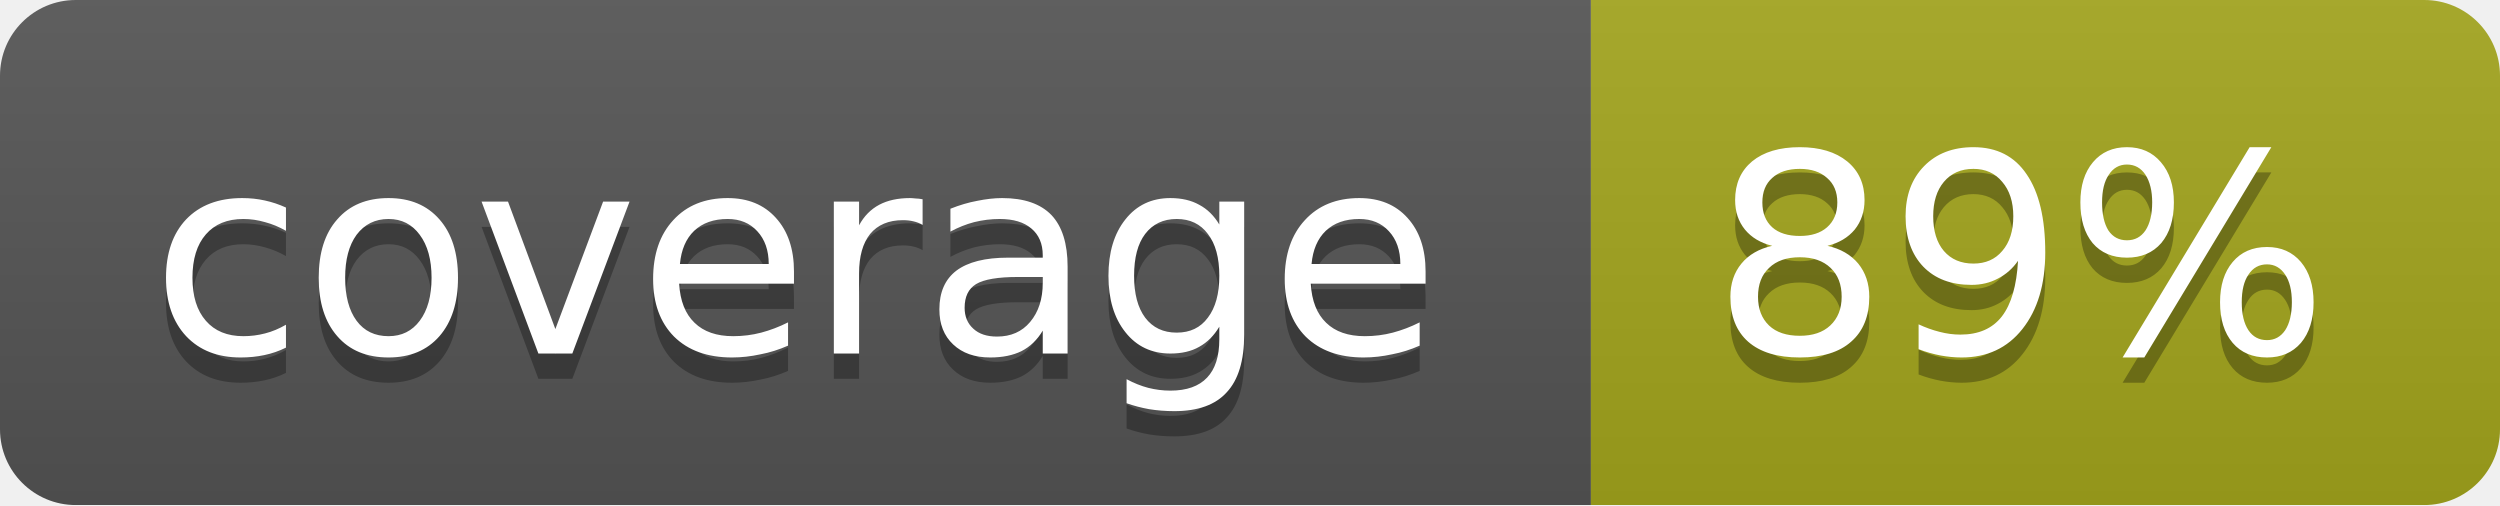
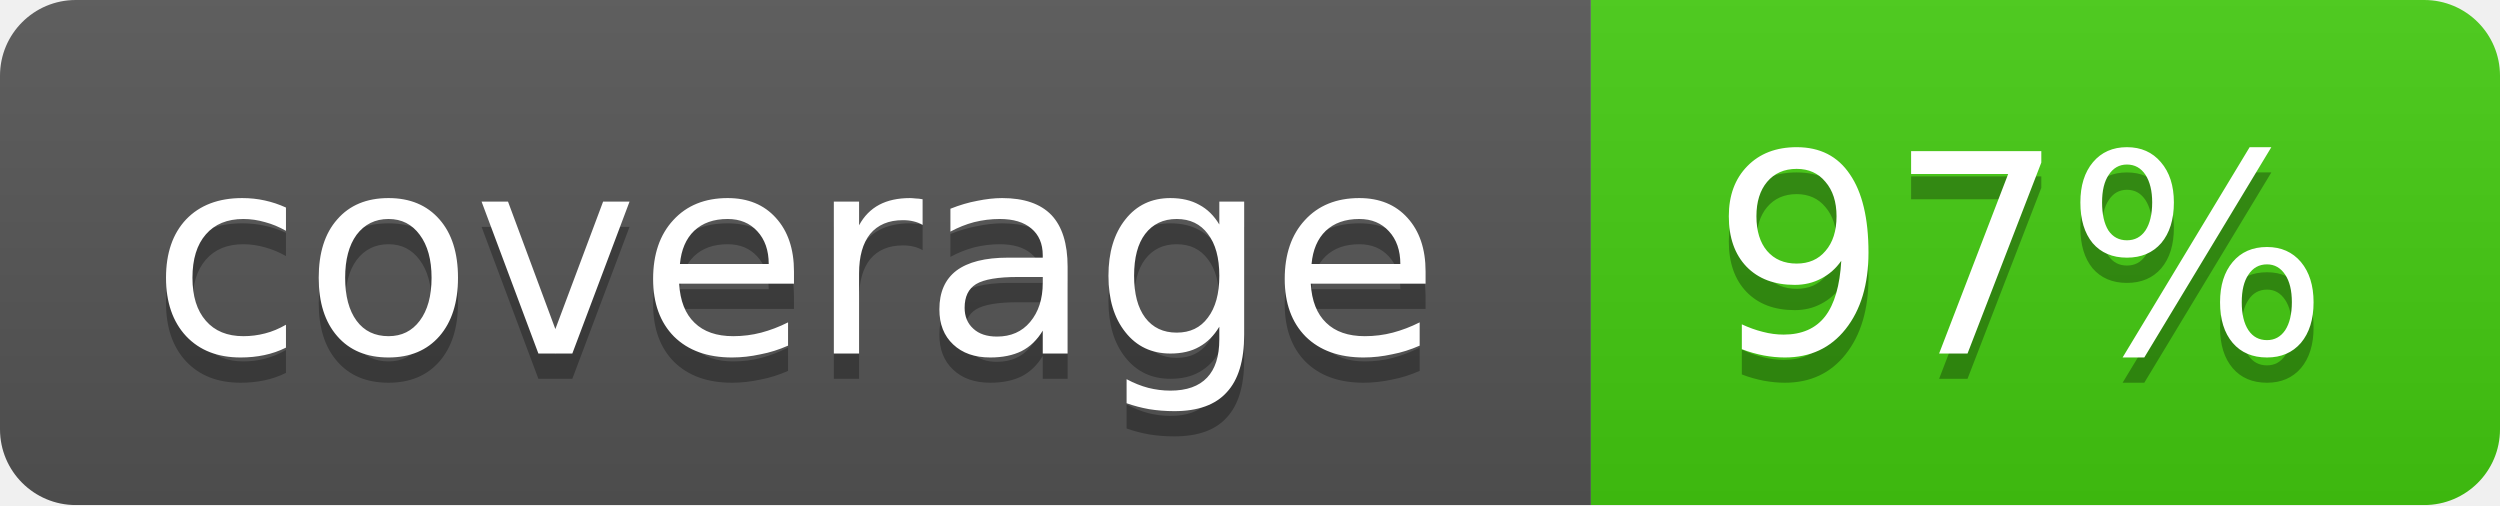
<svg xmlns="http://www.w3.org/2000/svg" width="99" height="20">
  <linearGradient id="b" x2="0" y2="100%">
    <stop offset="0" stop-color="#bbb" stop-opacity=".1" />
    <stop offset="1" stop-opacity=".1" />
  </linearGradient>
  <mask id="a">
    <rect width="99" height="20" rx="3" fill="#fff" />
  </mask>
  <g mask="url(#a)">
    <path fill="#555" d="M0 0h63v20H0z" />
-     <path fill="#a4a61d" d="M63 0h36v20H63z" />
+     <path fill="#4c1" d="M63 0h36v20H63z" />
    <path fill="url(#b)" d="M0 0h99v20H0z" />
  </g>
  <g fill="#fff" text-anchor="middle" font-family="DejaVu Sans,Verdana,Geneva,sans-serif" font-size="11">
    <text x="31.5" y="15" fill="#010101" fill-opacity=".3">coverage</text>
    <text x="31.5" y="14">coverage</text>
-     <text x="80" y="15" fill="#010101" fill-opacity=".3">89%</text>
-     <text x="80" y="14">89%</text>
+     <text x="80" y="15" fill="#010101" fill-opacity=".3">97%</text>
+     <text x="80" y="14">97%</text>
  </g>
</svg>
